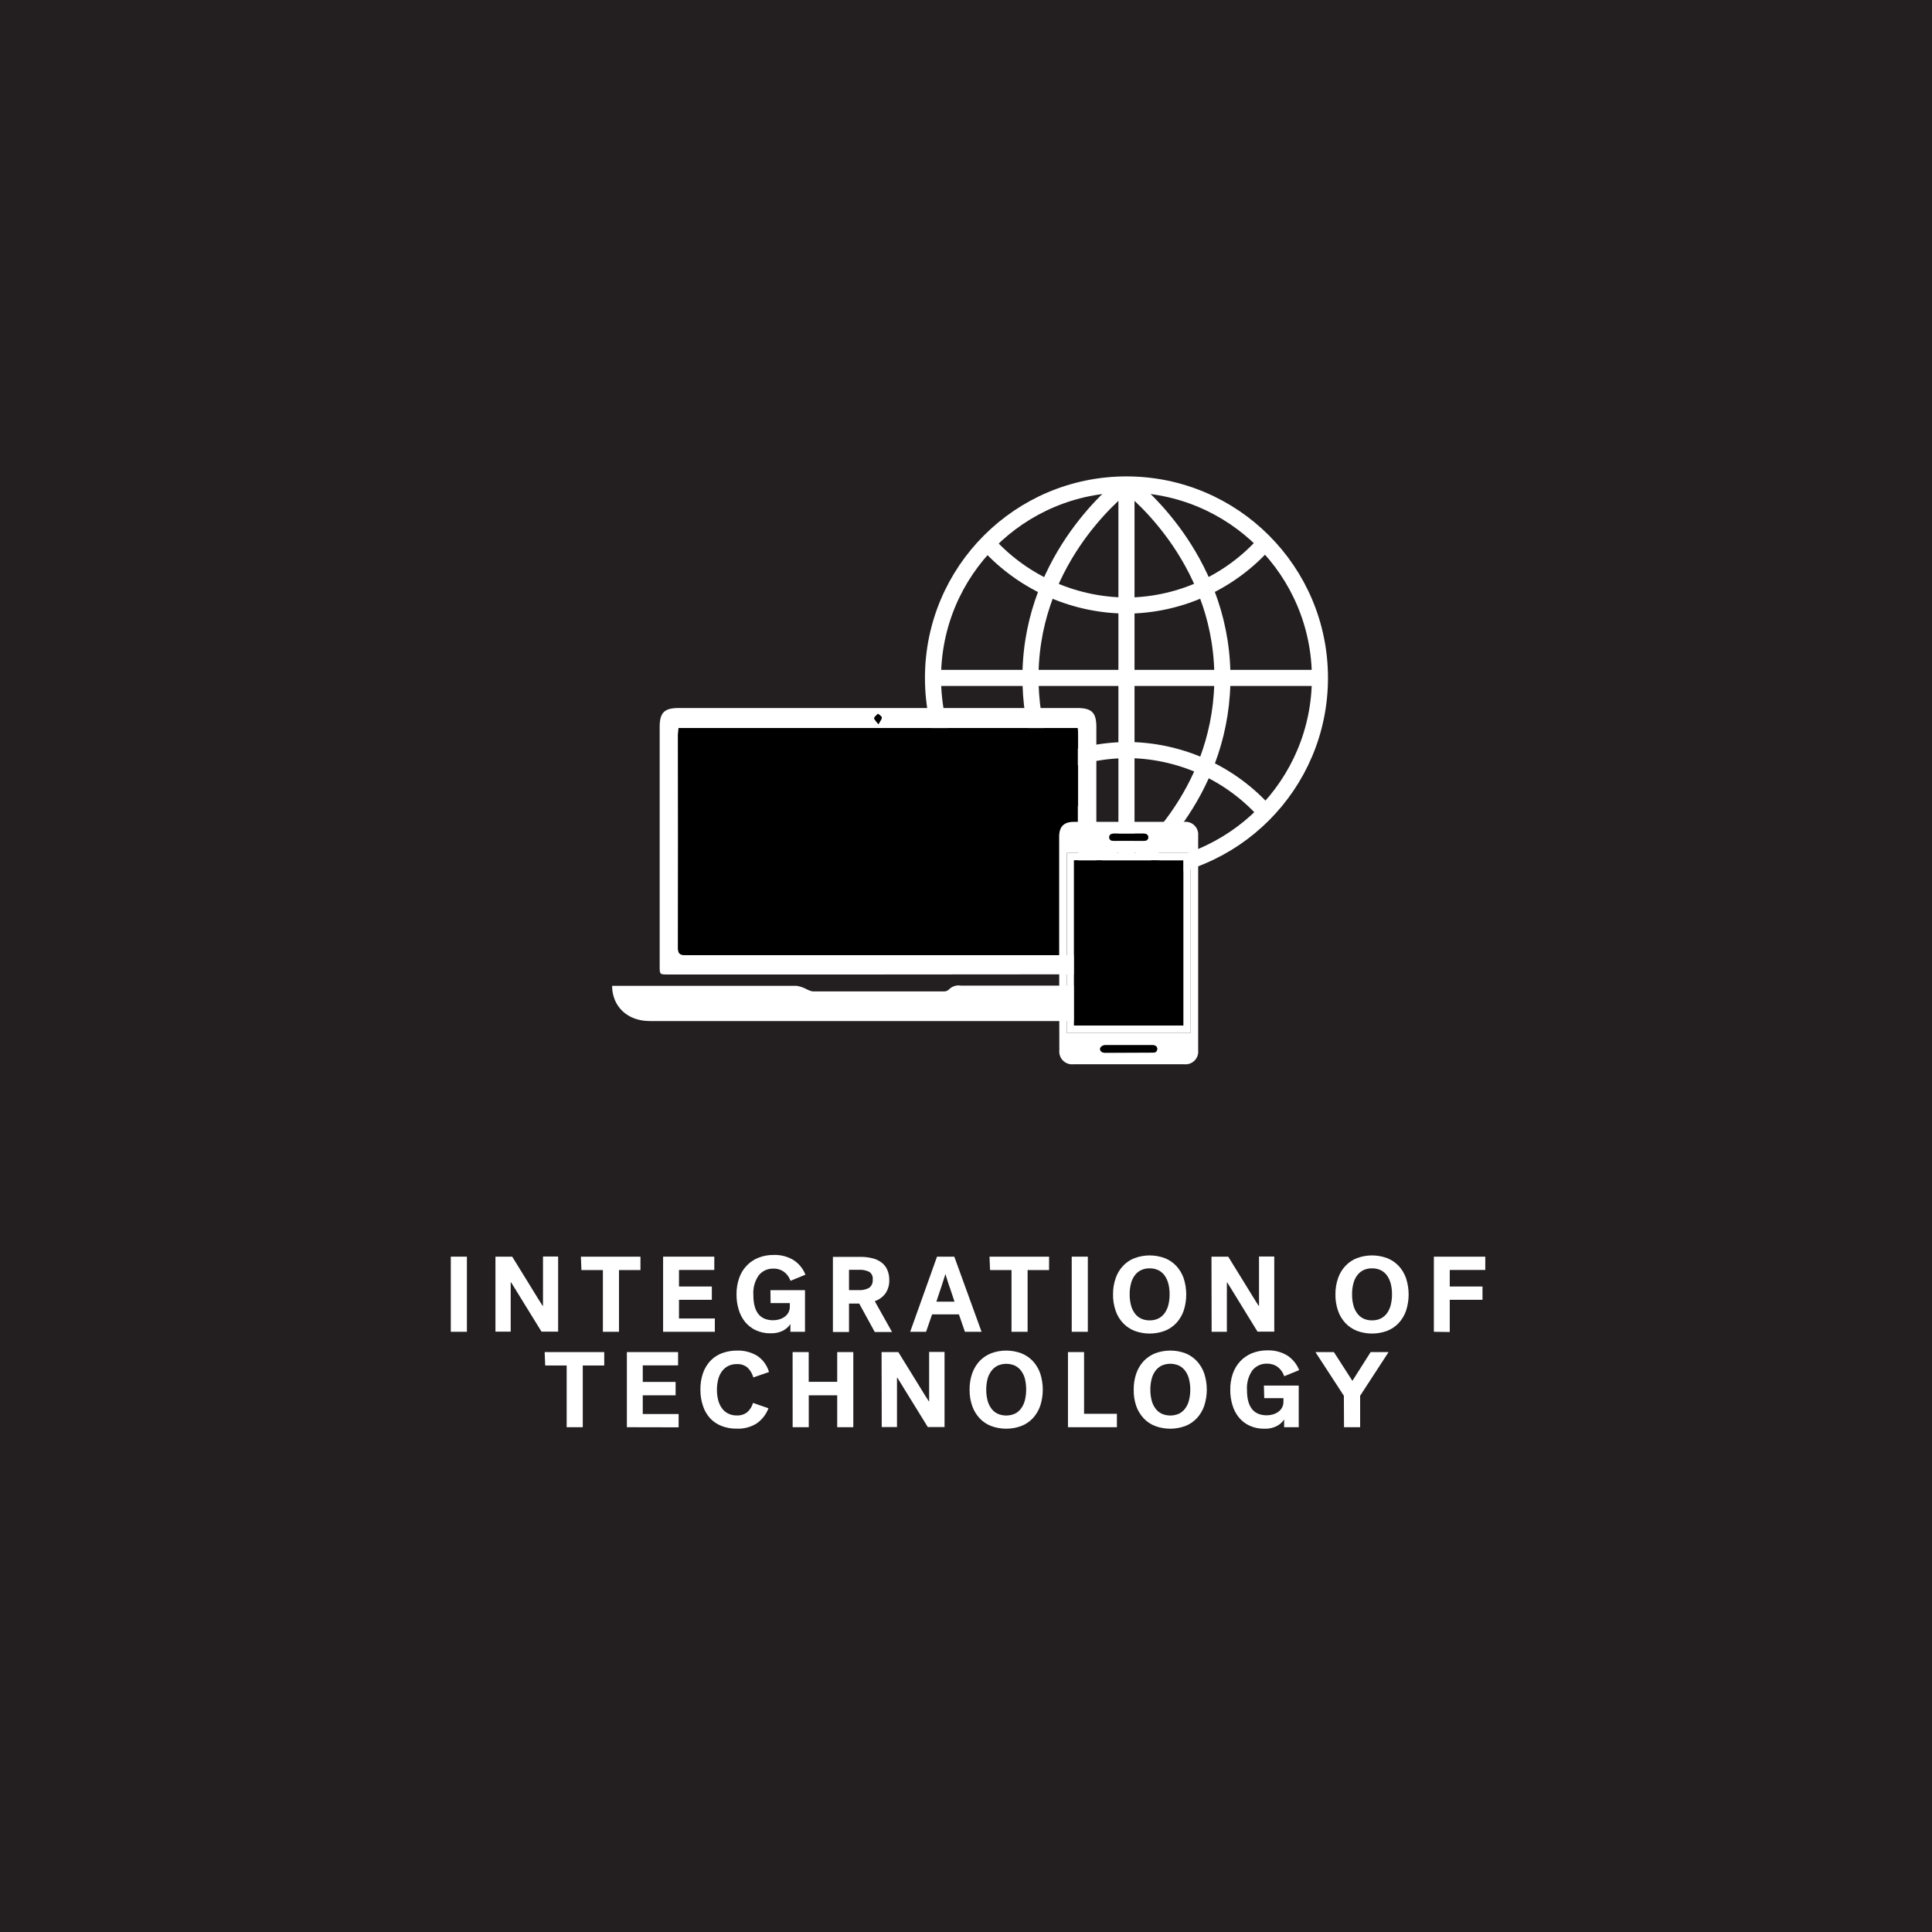
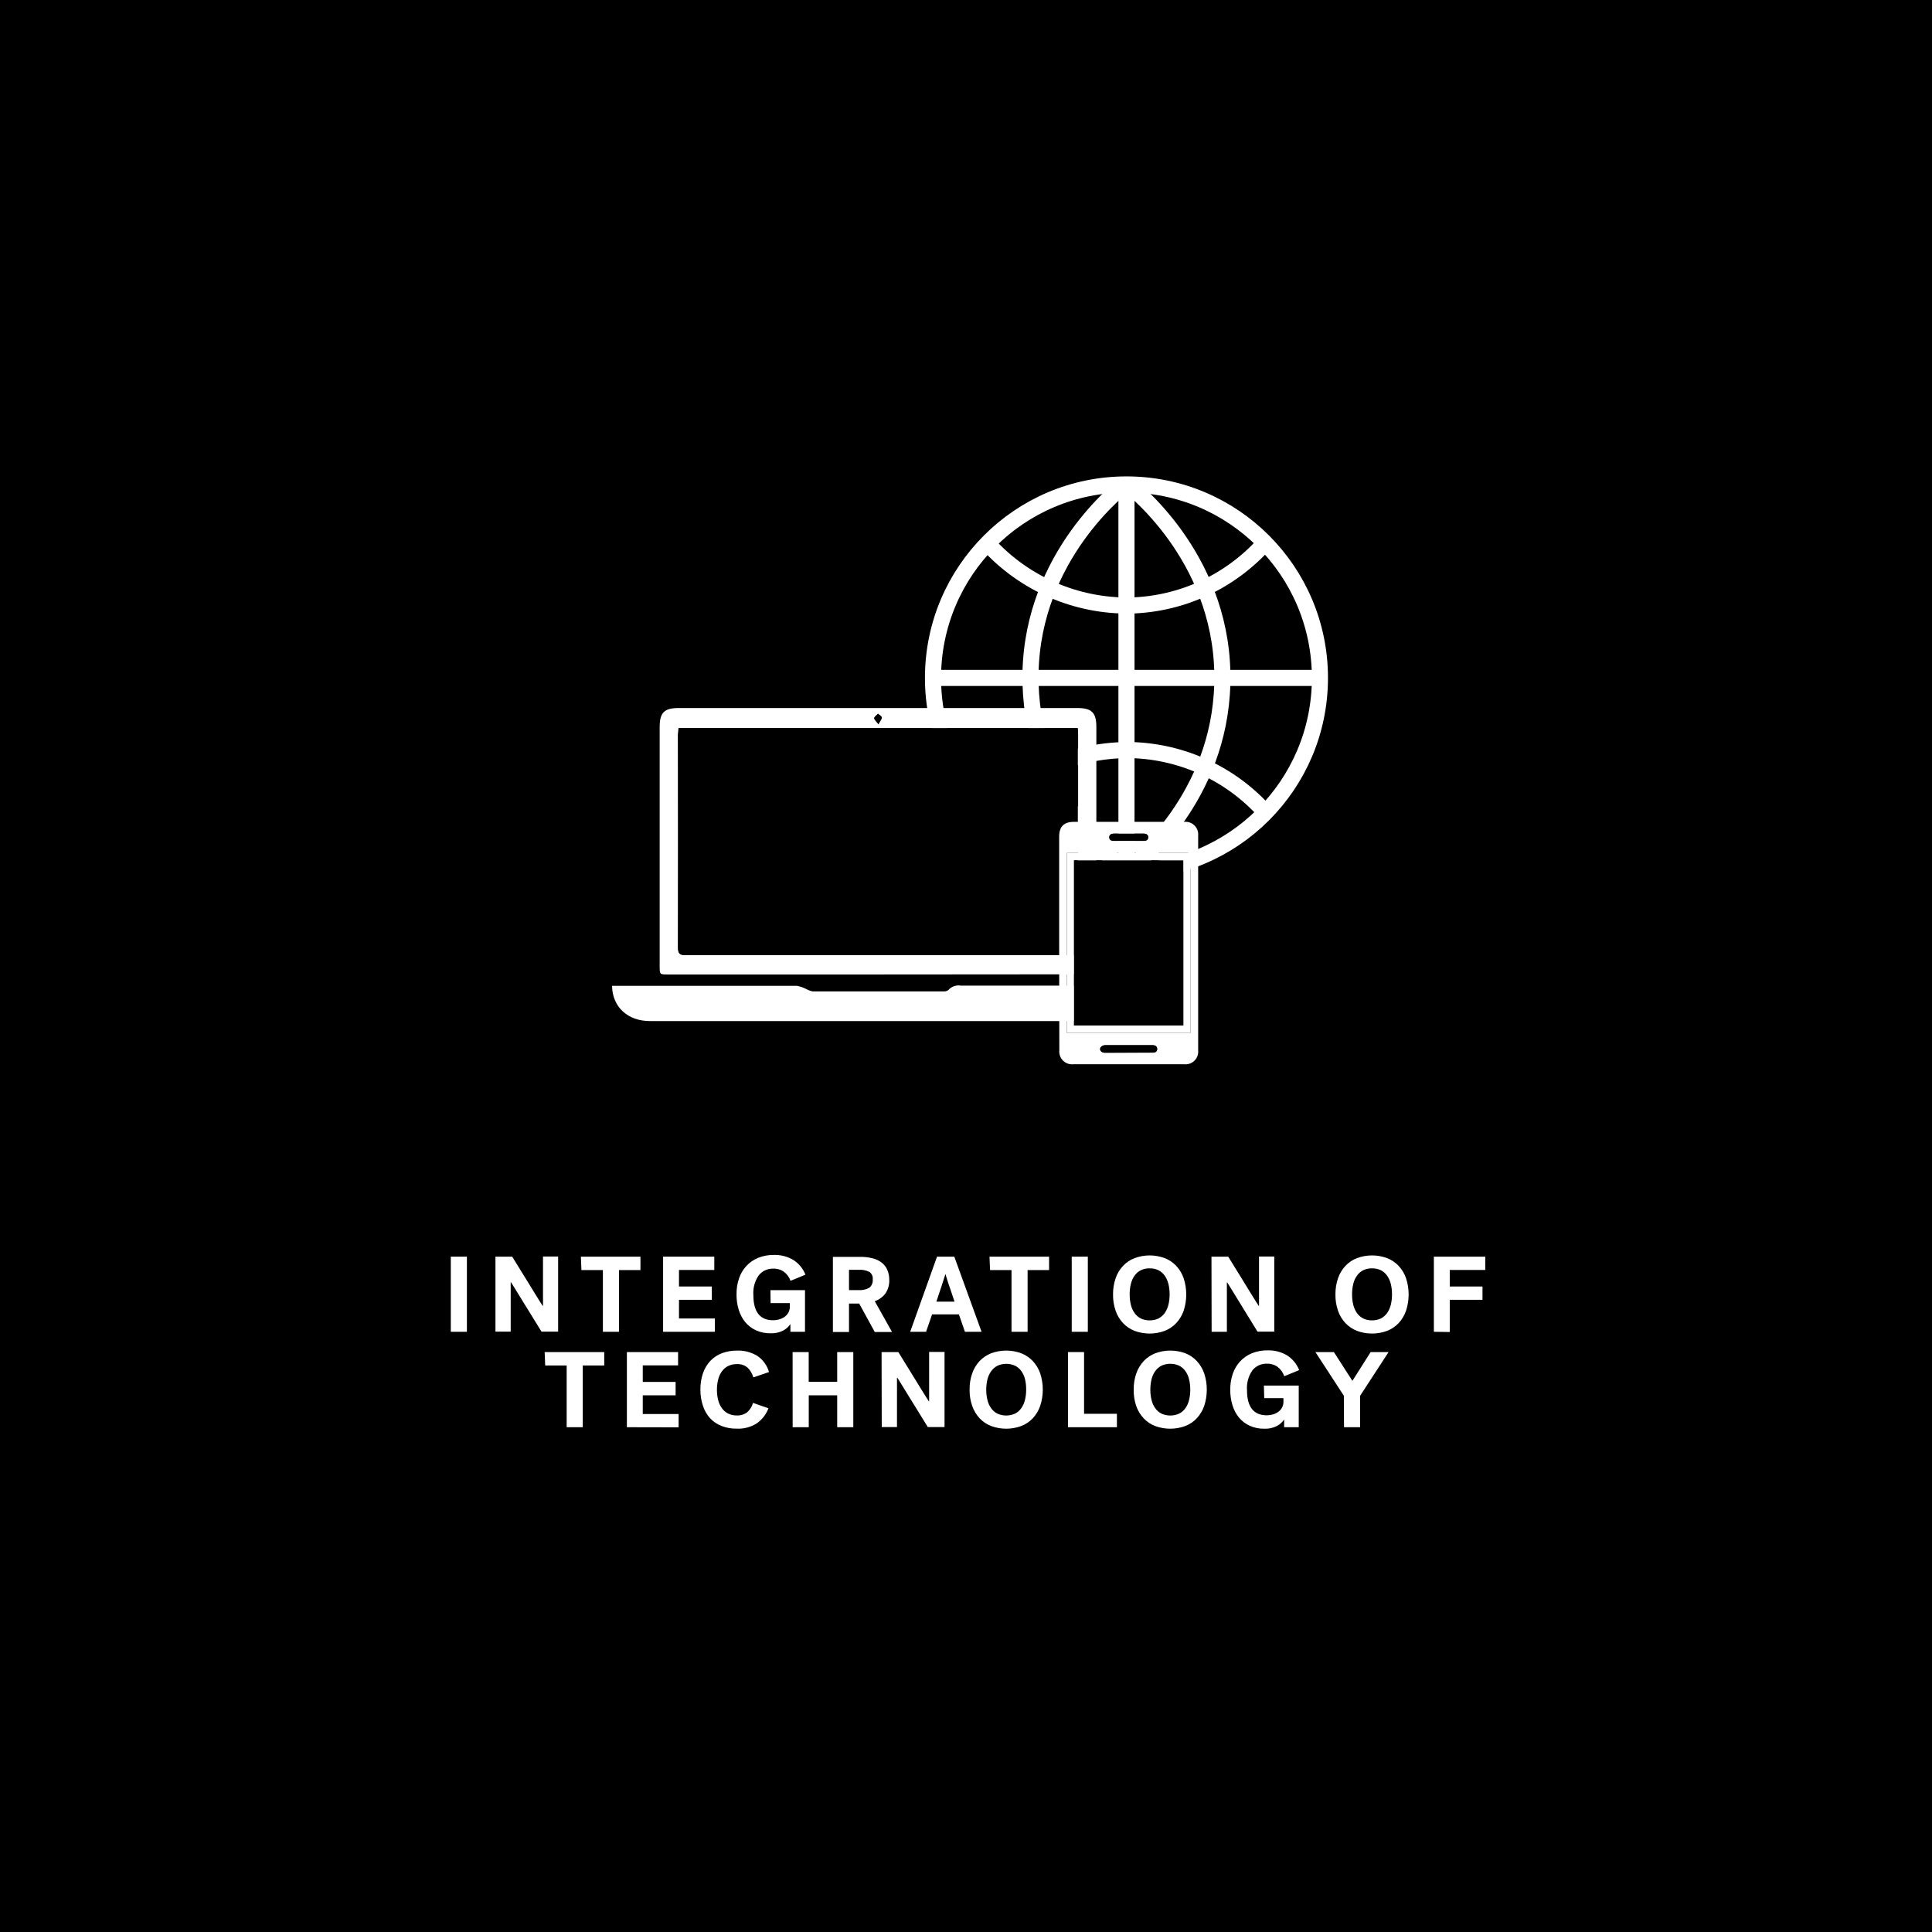
<svg xmlns="http://www.w3.org/2000/svg" viewBox="0 0 360 360">
  <defs>
-     <style>.cls-1{fill:#231f20;}.cls-2{fill:#fff;}.cls-3{fill:none;stroke:#fff;stroke-miterlimit:10;stroke-width:3px;}</style>
+     <style>.cls-1{fill:#fff;}.cls-2{fill:none;stroke:#fff;stroke-miterlimit:10;stroke-width:3px;}</style>
  </defs>
-   <g id="BACKGROUND">
-     <rect class="cls-1" width="360" height="360" />
+   <g id="Layer_6" data-name="Layer 6">
+     <rect width="360" height="360" />
  </g>
  <g id="LINE_ONE" data-name="LINE ONE">
-     <path class="cls-2" d="M84,234.16h3v14H84Z" />
-     <path class="cls-2" d="M92.32,234.16h3.12l2.32,3.76c.44.7.8,1.29,1.08,1.75l.84,1.37.8,1.29.64,1h.06v-9.2H104v14H100.9l-2.28-3.7-1.07-1.73c-.29-.46-.57-.92-.85-1.38L95.89,240c-.26-.42-.48-.78-.67-1.07h-.06v9.2H92.32Z" />
-     <path class="cls-2" d="M108.24,234.16h11.1v2.5h-4v11.5h-3v-11.5h-4Z" />
-     <path class="cls-2" d="M123.56,248.16v-14h9.54v2.48h-6.58v3.08h6.12v2.48h-6.12v3.48h6.68v2.48Z" />
-     <path class="cls-2" d="M143.56,240.4H150v7.76h-2.72v-1.44a3.69,3.69,0,0,1-1.36,1.22,4.83,4.83,0,0,1-2.34.5,6.29,6.29,0,0,1-2.75-.57,5.72,5.72,0,0,1-2-1.55,6.79,6.79,0,0,1-1.19-2.3,9.56,9.56,0,0,1-.4-2.82,9,9,0,0,1,.47-3,6.36,6.36,0,0,1,1.37-2.31,6.18,6.18,0,0,1,2.19-1.51,7.54,7.54,0,0,1,2.93-.54,6.74,6.74,0,0,1,3.62.93,5.7,5.7,0,0,1,2.26,2.75l-2.78,1.14A3.54,3.54,0,0,0,146.1,237a3.24,3.24,0,0,0-2-.61,3.35,3.35,0,0,0-2.72,1.25,5.72,5.72,0,0,0-1,3.69q0,4.68,3.7,4.68a4,4,0,0,0,1.08-.15,3.45,3.45,0,0,0,1-.46,2.51,2.51,0,0,0,.73-.79,2.24,2.24,0,0,0,.28-1.16v-.64h-3.58Z" />
-     <path class="cls-2" d="M165.7,238.42A4.26,4.26,0,0,1,165,241a4.21,4.21,0,0,1-2,1.46l3.22,5.74H163l-2.9-5.3H158.2v5.3h-3v-14h5.12a8.89,8.89,0,0,1,2.21.25,4.61,4.61,0,0,1,1.69.77,3.39,3.39,0,0,1,1.08,1.32A4.47,4.47,0,0,1,165.7,238.42Zm-3.08,0A1.51,1.51,0,0,0,162,237a3.91,3.91,0,0,0-2-.39h-1.8v3.78H160a3.48,3.48,0,0,0,2-.45A1.74,1.74,0,0,0,162.62,238.44Z" />
-     <path class="cls-2" d="M182.9,248.16h-3.1l-1.12-3.24h-5l-1.12,3.24H169.6l5-14h3.22Zm-6.76-10.72c0,.1-.07.26-.14.47s-.14.44-.22.7-.17.54-.27.84l-.29.87c-.23.69-.47,1.43-.74,2.22h3.38c-.27-.79-.51-1.53-.74-2.22-.15-.4-.26-.73-.35-1s-.17-.51-.24-.75-.14-.47-.21-.67-.11-.37-.14-.47Z" />
-     <path class="cls-2" d="M184.38,234.16h11.1v2.5h-4v11.5h-3v-11.5h-4Z" />
-     <path class="cls-2" d="M199.7,234.16h3v14h-3Z" />
-     <path class="cls-2" d="M207.4,241.16a8.83,8.83,0,0,1,.49-3,6.27,6.27,0,0,1,1.38-2.29,5.82,5.82,0,0,1,2.15-1.44,8.09,8.09,0,0,1,5.6,0,5.9,5.9,0,0,1,2.15,1.44,6.55,6.55,0,0,1,1.38,2.29,9.74,9.74,0,0,1,0,6.1,6.64,6.64,0,0,1-1.38,2.29,6,6,0,0,1-2.15,1.44,8.09,8.09,0,0,1-5.6,0,5.94,5.94,0,0,1-2.15-1.44,6.35,6.35,0,0,1-1.38-2.29A8.83,8.83,0,0,1,207.4,241.16Zm3.1,0a7.56,7.56,0,0,0,.23,2,4.33,4.33,0,0,0,.69,1.52,3.16,3.16,0,0,0,1.16,1,3.64,3.64,0,0,0,1.64.35,3.7,3.7,0,0,0,1.64-.35,3.32,3.32,0,0,0,1.16-1,4.73,4.73,0,0,0,.69-1.52,8,8,0,0,0,.23-2,7.9,7.9,0,0,0-.23-1.95,4.63,4.63,0,0,0-.69-1.52,3.22,3.22,0,0,0-1.16-1,3.57,3.57,0,0,0-1.64-.35,3.51,3.51,0,0,0-1.64.35,3.06,3.06,0,0,0-1.16,1,4.25,4.25,0,0,0-.69,1.52A7.45,7.45,0,0,0,210.5,241.16Z" />
-     <path class="cls-2" d="M225.74,234.16h3.12l2.32,3.76c.44.7.8,1.29,1.08,1.75l.84,1.37.8,1.29.64,1h.06v-9.2h2.84v14h-3.12l-2.28-3.7L231,242.73c-.29-.46-.57-.92-.85-1.38l-.81-1.32-.67-1.07h-.06v9.2h-2.84Z" />
-     <path class="cls-2" d="M248.84,241.16a8.83,8.83,0,0,1,.49-3,6.27,6.27,0,0,1,1.38-2.29,5.82,5.82,0,0,1,2.15-1.44,8.09,8.09,0,0,1,5.6,0,5.9,5.9,0,0,1,2.15,1.44,6.55,6.55,0,0,1,1.38,2.29,9.74,9.74,0,0,1,0,6.1,6.64,6.64,0,0,1-1.38,2.29,6,6,0,0,1-2.15,1.44,8.09,8.09,0,0,1-5.6,0,5.94,5.94,0,0,1-2.15-1.44,6.35,6.35,0,0,1-1.38-2.29A8.83,8.83,0,0,1,248.84,241.16Zm3.1,0a7.56,7.56,0,0,0,.23,2,4.33,4.33,0,0,0,.69,1.52,3.16,3.16,0,0,0,1.16,1,3.64,3.64,0,0,0,1.64.35,3.7,3.7,0,0,0,1.64-.35,3.32,3.32,0,0,0,1.16-1,4.73,4.73,0,0,0,.69-1.52,8,8,0,0,0,.23-2,7.9,7.9,0,0,0-.23-1.95,4.63,4.63,0,0,0-.69-1.52,3.22,3.22,0,0,0-1.16-1,3.57,3.57,0,0,0-1.64-.35,3.51,3.51,0,0,0-1.64.35,3.06,3.06,0,0,0-1.16,1,4.25,4.25,0,0,0-.69,1.52A7.45,7.45,0,0,0,251.94,241.16Z" />
-     <path class="cls-2" d="M267.18,248.16v-14h9.58v2.48h-6.62v3.08h6.1v2.48h-6.1v6Z" />
+     <path class="cls-1" d="M84,234.16h3v14H84Z" />
+     <path class="cls-1" d="M92.32,234.16h3.12l2.32,3.76c.44.7.8,1.29,1.08,1.75l.84,1.37.8,1.29.64,1h.06v-9.2H104v14H100.9l-2.28-3.7-1.07-1.73c-.29-.46-.57-.92-.85-1.38L95.89,240c-.26-.42-.48-.78-.67-1.07h-.06v9.2H92.32Z" />
+     <path class="cls-1" d="M108.24,234.16h11.1v2.5h-4v11.5h-3v-11.5h-4Z" />
+     <path class="cls-1" d="M123.56,248.16v-14h9.54v2.48h-6.58v3.08h6.12v2.48h-6.12v3.48h6.68v2.48Z" />
+     <path class="cls-1" d="M143.56,240.4H150v7.76h-2.72v-1.44a3.69,3.69,0,0,1-1.36,1.22,4.83,4.83,0,0,1-2.34.5,6.29,6.29,0,0,1-2.75-.57,5.72,5.72,0,0,1-2-1.55,6.79,6.79,0,0,1-1.19-2.3,9.56,9.56,0,0,1-.4-2.82,9,9,0,0,1,.47-3,6.36,6.36,0,0,1,1.37-2.31,6.18,6.18,0,0,1,2.19-1.51,7.54,7.54,0,0,1,2.93-.54,6.74,6.74,0,0,1,3.62.93,5.7,5.7,0,0,1,2.26,2.75l-2.78,1.14A3.54,3.54,0,0,0,146.1,237a3.24,3.24,0,0,0-2-.61,3.35,3.35,0,0,0-2.72,1.25,5.72,5.72,0,0,0-1,3.69q0,4.68,3.7,4.68a4,4,0,0,0,1.08-.15,3.45,3.45,0,0,0,1-.46,2.51,2.51,0,0,0,.73-.79,2.24,2.24,0,0,0,.28-1.16v-.64h-3.58Z" />
+     <path class="cls-1" d="M165.7,238.42A4.26,4.26,0,0,1,165,241a4.21,4.21,0,0,1-2,1.46l3.22,5.74H163l-2.9-5.3H158.2v5.3h-3v-14h5.12a8.89,8.89,0,0,1,2.21.25,4.61,4.61,0,0,1,1.69.77,3.39,3.39,0,0,1,1.08,1.32A4.47,4.47,0,0,1,165.7,238.42Zm-3.08,0A1.51,1.51,0,0,0,162,237a3.91,3.91,0,0,0-2-.39h-1.8v3.78H160a3.48,3.48,0,0,0,2-.45A1.74,1.74,0,0,0,162.62,238.44Z" />
+     <path class="cls-1" d="M182.9,248.16h-3.1l-1.12-3.24h-5l-1.12,3.24H169.6l5-14h3.22Zm-6.76-10.72c0,.1-.07.26-.14.47s-.14.44-.22.7-.17.54-.27.84l-.29.87c-.23.69-.47,1.43-.74,2.22h3.38c-.27-.79-.51-1.53-.74-2.22-.15-.4-.26-.73-.35-1s-.17-.51-.24-.75-.14-.47-.21-.67-.11-.37-.14-.47Z" />
+     <path class="cls-1" d="M184.38,234.16h11.1v2.5h-4v11.5h-3v-11.5h-4Z" />
+     <path class="cls-1" d="M199.7,234.16h3v14h-3Z" />
+     <path class="cls-1" d="M207.4,241.16a8.83,8.83,0,0,1,.49-3,6.27,6.27,0,0,1,1.38-2.29,5.82,5.82,0,0,1,2.15-1.44,8.09,8.09,0,0,1,5.6,0,5.9,5.9,0,0,1,2.15,1.44,6.55,6.55,0,0,1,1.38,2.29,9.74,9.74,0,0,1,0,6.1,6.64,6.64,0,0,1-1.38,2.29,6,6,0,0,1-2.15,1.44,8.09,8.09,0,0,1-5.6,0,5.94,5.94,0,0,1-2.15-1.44,6.35,6.35,0,0,1-1.38-2.29A8.83,8.83,0,0,1,207.4,241.16Zm3.1,0a7.56,7.56,0,0,0,.23,2,4.33,4.33,0,0,0,.69,1.52,3.16,3.16,0,0,0,1.16,1,3.64,3.64,0,0,0,1.64.35,3.7,3.7,0,0,0,1.64-.35,3.32,3.32,0,0,0,1.16-1,4.73,4.73,0,0,0,.69-1.52,8,8,0,0,0,.23-2,7.9,7.9,0,0,0-.23-1.95,4.63,4.63,0,0,0-.69-1.52,3.22,3.22,0,0,0-1.16-1,3.57,3.57,0,0,0-1.64-.35,3.51,3.51,0,0,0-1.64.35,3.06,3.06,0,0,0-1.16,1,4.25,4.25,0,0,0-.69,1.52A7.45,7.45,0,0,0,210.5,241.16Z" />
+     <path class="cls-1" d="M225.74,234.16h3.12l2.32,3.76c.44.7.8,1.29,1.08,1.75l.84,1.37.8,1.29.64,1h.06v-9.2h2.84v14h-3.12l-2.28-3.7L231,242.73c-.29-.46-.57-.92-.85-1.38l-.81-1.32-.67-1.07h-.06v9.2h-2.84Z" />
+     <path class="cls-1" d="M248.84,241.16a8.83,8.83,0,0,1,.49-3,6.27,6.27,0,0,1,1.38-2.29,5.82,5.82,0,0,1,2.15-1.44,8.09,8.09,0,0,1,5.6,0,5.9,5.9,0,0,1,2.15,1.44,6.55,6.55,0,0,1,1.38,2.29,9.74,9.74,0,0,1,0,6.1,6.64,6.64,0,0,1-1.38,2.29,6,6,0,0,1-2.15,1.44,8.09,8.09,0,0,1-5.6,0,5.94,5.94,0,0,1-2.15-1.44,6.35,6.35,0,0,1-1.38-2.29A8.83,8.83,0,0,1,248.84,241.16Zm3.1,0a7.56,7.56,0,0,0,.23,2,4.33,4.33,0,0,0,.69,1.52,3.16,3.16,0,0,0,1.16,1,3.64,3.64,0,0,0,1.64.35,3.7,3.7,0,0,0,1.64-.35,3.32,3.32,0,0,0,1.16-1,4.73,4.73,0,0,0,.69-1.52,8,8,0,0,0,.23-2,7.9,7.9,0,0,0-.23-1.95,4.63,4.63,0,0,0-.69-1.52,3.22,3.22,0,0,0-1.16-1,3.57,3.57,0,0,0-1.64-.35,3.51,3.51,0,0,0-1.64.35,3.06,3.06,0,0,0-1.16,1,4.25,4.25,0,0,0-.69,1.52A7.45,7.45,0,0,0,251.94,241.16Z" />
+     <path class="cls-1" d="M267.18,248.16v-14h9.58v2.48h-6.62v3.08h6.1v2.48h-6.1v6Z" />
  </g>
  <g id="LINE_TWO" data-name="LINE TWO">
-     <path class="cls-2" d="M101.49,251.94h11.1v2.5h-4v11.5h-3v-11.5h-4Z" />
-     <path class="cls-2" d="M116.81,265.94v-14h9.54v2.48h-6.58v3.08h6.12V260h-6.12v3.48h6.68v2.48Z" />
-     <path class="cls-2" d="M130.51,258.94a9.16,9.16,0,0,1,.48-3.07,6.47,6.47,0,0,1,1.37-2.29,5.88,5.88,0,0,1,2.16-1.43,8,8,0,0,1,2.85-.49,6.83,6.83,0,0,1,3.76,1,5.39,5.39,0,0,1,2.16,3l-2.92,1a4,4,0,0,0-1.08-1.83,2.86,2.86,0,0,0-2-.65,3.51,3.51,0,0,0-1.62.36,3.26,3.26,0,0,0-1.16,1,4.37,4.37,0,0,0-.69,1.51,7.77,7.77,0,0,0-.23,1.92,7.57,7.57,0,0,0,.23,1.91,4.37,4.37,0,0,0,.69,1.51,3.19,3.19,0,0,0,1.16,1,3.54,3.54,0,0,0,1.64.36,2.94,2.94,0,0,0,1.89-.58,3.48,3.48,0,0,0,1.11-1.76l2.88,1a6,6,0,0,1-2.16,2.8,6.42,6.42,0,0,1-3.76,1,7.5,7.5,0,0,1-2.79-.49,5.82,5.82,0,0,1-2.14-1.42A6.3,6.3,0,0,1,131,262,9.18,9.18,0,0,1,130.51,258.94Z" />
-     <path class="cls-2" d="M147.69,251.94h3v5.54H156v-5.54h3v14h-3V260h-5.3v5.94h-3Z" />
-     <path class="cls-2" d="M164.27,251.94h3.12l2.32,3.76,1.08,1.75.84,1.37.8,1.29.64,1h.06v-9.2H176v14h-3.12c-.8-1.29-1.56-2.52-2.28-3.7l-1.07-1.73c-.29-.46-.57-.92-.85-1.38l-.81-1.32-.67-1.07h-.06v9.2h-2.84Z" />
-     <path class="cls-2" d="M180.67,258.94a8.83,8.83,0,0,1,.49-3.05,6.64,6.64,0,0,1,1.38-2.29,6.07,6.07,0,0,1,2.15-1.44,8.09,8.09,0,0,1,5.6,0,6.07,6.07,0,0,1,2.15,1.44,6.64,6.64,0,0,1,1.38,2.29,9.74,9.74,0,0,1,0,6.1,6.55,6.55,0,0,1-1.38,2.29,5.82,5.82,0,0,1-2.15,1.44,8.09,8.09,0,0,1-5.6,0,5.82,5.82,0,0,1-2.15-1.44,6.55,6.55,0,0,1-1.38-2.29A8.79,8.79,0,0,1,180.67,258.94Zm3.1,0a7.9,7.9,0,0,0,.23,1.95,4.25,4.25,0,0,0,.69,1.52,3.14,3.14,0,0,0,1.16,1,4,4,0,0,0,3.28,0,3.14,3.14,0,0,0,1.16-1,4.25,4.25,0,0,0,.69-1.52,7.9,7.9,0,0,0,.23-1.95A8,8,0,0,0,191,257a4.33,4.33,0,0,0-.69-1.52,3.24,3.24,0,0,0-1.16-1,4,4,0,0,0-3.28,0,3.24,3.24,0,0,0-1.16,1A4.33,4.33,0,0,0,184,257,8,8,0,0,0,183.77,258.94Z" />
-     <path class="cls-2" d="M199,251.94h3v11.5h6.12v2.5H199Z" />
-     <path class="cls-2" d="M211.25,258.94a8.83,8.83,0,0,1,.49-3.05,6.64,6.64,0,0,1,1.38-2.29,6.07,6.07,0,0,1,2.15-1.44,8.09,8.09,0,0,1,5.6,0A6.07,6.07,0,0,1,223,253.6a6.64,6.64,0,0,1,1.38,2.29,9.74,9.74,0,0,1,0,6.1,6.55,6.55,0,0,1-1.38,2.29,5.82,5.82,0,0,1-2.15,1.44,8.09,8.09,0,0,1-5.6,0,5.82,5.82,0,0,1-2.15-1.44,6.55,6.55,0,0,1-1.38-2.29A8.79,8.79,0,0,1,211.25,258.94Zm3.1,0a7.9,7.9,0,0,0,.23,1.95,4.25,4.25,0,0,0,.69,1.52,3.14,3.14,0,0,0,1.16,1,4,4,0,0,0,3.28,0,3.14,3.14,0,0,0,1.16-1,4.25,4.25,0,0,0,.69-1.52,7.9,7.9,0,0,0,.23-1.95,8,8,0,0,0-.23-1.95,4.33,4.33,0,0,0-.69-1.52,3.24,3.24,0,0,0-1.16-1,4,4,0,0,0-3.28,0,3.24,3.24,0,0,0-1.16,1,4.33,4.33,0,0,0-.69,1.52A8,8,0,0,0,214.35,258.94Z" />
-     <path class="cls-2" d="M235.51,258.18H242v7.76h-2.72V264.5a3.69,3.69,0,0,1-1.36,1.22,4.72,4.72,0,0,1-2.34.5,6.29,6.29,0,0,1-2.75-.57,5.61,5.61,0,0,1-2-1.55,6.7,6.7,0,0,1-1.19-2.3,9.56,9.56,0,0,1-.4-2.82,9,9,0,0,1,.47-3,6.53,6.53,0,0,1,1.37-2.31,6.31,6.31,0,0,1,2.19-1.51,7.54,7.54,0,0,1,2.93-.54,6.74,6.74,0,0,1,3.62.93,5.74,5.74,0,0,1,2.26,2.75l-2.78,1.14a3.64,3.64,0,0,0-1.22-1.73,3.3,3.3,0,0,0-2-.61,3.35,3.35,0,0,0-2.72,1.25,5.75,5.75,0,0,0-1,3.69q0,4.68,3.7,4.68a4,4,0,0,0,1.08-.15,3.2,3.2,0,0,0,1-.46,2.41,2.41,0,0,0,.73-.79,2.22,2.22,0,0,0,.28-1.16v-.64h-3.58Z" />
-     <path class="cls-2" d="M250.41,260.08l-5.3-8.14h3.44L252,257.3l3.4-5.36h3.34l-5.3,8.14v5.86h-3Z" />
+     <path class="cls-1" d="M101.49,251.94h11.1v2.5h-4v11.5h-3v-11.5h-4Z" />
+     <path class="cls-1" d="M116.81,265.94v-14h9.54v2.48h-6.58v3.08h6.12V260h-6.12v3.48h6.68v2.48Z" />
+     <path class="cls-1" d="M130.51,258.94a9.16,9.16,0,0,1,.48-3.07,6.47,6.47,0,0,1,1.37-2.29,5.88,5.88,0,0,1,2.16-1.43,8,8,0,0,1,2.85-.49,6.83,6.83,0,0,1,3.76,1,5.39,5.39,0,0,1,2.16,3l-2.92,1a4,4,0,0,0-1.08-1.83,2.86,2.86,0,0,0-2-.65,3.51,3.51,0,0,0-1.62.36,3.26,3.26,0,0,0-1.16,1,4.37,4.37,0,0,0-.69,1.51,7.77,7.77,0,0,0-.23,1.92,7.57,7.57,0,0,0,.23,1.91,4.37,4.37,0,0,0,.69,1.51,3.19,3.19,0,0,0,1.16,1,3.54,3.54,0,0,0,1.64.36,2.94,2.94,0,0,0,1.89-.58,3.48,3.48,0,0,0,1.11-1.76l2.88,1a6,6,0,0,1-2.16,2.8,6.42,6.42,0,0,1-3.76,1,7.5,7.5,0,0,1-2.79-.49,5.82,5.82,0,0,1-2.14-1.42A6.3,6.3,0,0,1,131,262,9.18,9.18,0,0,1,130.51,258.94Z" />
+     <path class="cls-1" d="M147.69,251.94h3v5.54H156v-5.54h3v14h-3V260h-5.3v5.94h-3Z" />
+     <path class="cls-1" d="M164.27,251.94h3.12l2.32,3.76,1.08,1.75.84,1.37.8,1.29.64,1h.06v-9.2H176v14h-3.12c-.8-1.29-1.56-2.52-2.28-3.7l-1.07-1.73c-.29-.46-.57-.92-.85-1.38l-.81-1.32-.67-1.07h-.06v9.2h-2.84Z" />
+     <path class="cls-1" d="M180.67,258.94a8.83,8.83,0,0,1,.49-3.05,6.64,6.64,0,0,1,1.38-2.29,6.07,6.07,0,0,1,2.15-1.44,8.09,8.09,0,0,1,5.6,0,6.07,6.07,0,0,1,2.15,1.44,6.64,6.64,0,0,1,1.38,2.29,9.74,9.74,0,0,1,0,6.1,6.55,6.55,0,0,1-1.38,2.29,5.82,5.82,0,0,1-2.15,1.44,8.09,8.09,0,0,1-5.6,0,5.82,5.82,0,0,1-2.15-1.44,6.55,6.55,0,0,1-1.38-2.29A8.79,8.79,0,0,1,180.67,258.94Zm3.1,0a7.9,7.9,0,0,0,.23,1.95,4.25,4.25,0,0,0,.69,1.52,3.14,3.14,0,0,0,1.16,1,4,4,0,0,0,3.28,0,3.14,3.14,0,0,0,1.16-1,4.25,4.25,0,0,0,.69-1.52,7.9,7.9,0,0,0,.23-1.95A8,8,0,0,0,191,257a4.33,4.33,0,0,0-.69-1.52,3.24,3.24,0,0,0-1.16-1,4,4,0,0,0-3.28,0,3.24,3.24,0,0,0-1.16,1A4.33,4.33,0,0,0,184,257,8,8,0,0,0,183.77,258.94Z" />
+     <path class="cls-1" d="M199,251.94h3v11.5h6.12v2.5H199Z" />
+     <path class="cls-1" d="M211.25,258.94a8.83,8.83,0,0,1,.49-3.05,6.64,6.64,0,0,1,1.38-2.29,6.07,6.07,0,0,1,2.15-1.44,8.09,8.09,0,0,1,5.6,0A6.07,6.07,0,0,1,223,253.6a6.64,6.64,0,0,1,1.38,2.29,9.74,9.74,0,0,1,0,6.1,6.55,6.55,0,0,1-1.38,2.29,5.82,5.82,0,0,1-2.15,1.44,8.09,8.09,0,0,1-5.6,0,5.82,5.82,0,0,1-2.15-1.44,6.55,6.55,0,0,1-1.38-2.29A8.79,8.79,0,0,1,211.25,258.94Zm3.1,0a7.9,7.9,0,0,0,.23,1.95,4.25,4.25,0,0,0,.69,1.52,3.14,3.14,0,0,0,1.16,1,4,4,0,0,0,3.28,0,3.14,3.14,0,0,0,1.16-1,4.25,4.25,0,0,0,.69-1.52,7.9,7.9,0,0,0,.23-1.95,8,8,0,0,0-.23-1.95,4.33,4.33,0,0,0-.69-1.52,3.24,3.24,0,0,0-1.16-1,4,4,0,0,0-3.28,0,3.24,3.24,0,0,0-1.16,1,4.33,4.33,0,0,0-.69,1.52A8,8,0,0,0,214.35,258.94Z" />
+     <path class="cls-1" d="M235.51,258.18H242v7.76h-2.72V264.5a3.69,3.69,0,0,1-1.36,1.22,4.72,4.72,0,0,1-2.34.5,6.29,6.29,0,0,1-2.75-.57,5.61,5.61,0,0,1-2-1.55,6.7,6.7,0,0,1-1.19-2.3,9.56,9.56,0,0,1-.4-2.82,9,9,0,0,1,.47-3,6.53,6.53,0,0,1,1.37-2.31,6.31,6.31,0,0,1,2.19-1.51,7.54,7.54,0,0,1,2.93-.54,6.74,6.74,0,0,1,3.62.93,5.74,5.74,0,0,1,2.26,2.75l-2.78,1.14a3.64,3.64,0,0,0-1.22-1.73,3.3,3.3,0,0,0-2-.61,3.35,3.35,0,0,0-2.72,1.25,5.75,5.75,0,0,0-1,3.69q0,4.68,3.7,4.68a4,4,0,0,0,1.08-.15,3.2,3.2,0,0,0,1-.46,2.41,2.41,0,0,0,.73-.79,2.22,2.22,0,0,0,.28-1.16v-.64h-3.58Z" />
+     <path class="cls-1" d="M250.41,260.08l-5.3-8.14h3.44L252,257.3l3.4-5.36h3.34l-5.3,8.14v5.86h-3Z" />
  </g>
  <g id="ICON">
-     <circle class="cls-3" cx="209.9" cy="126.32" r="36.05" />
-     <line class="cls-3" x1="173.84" y1="126.32" x2="245.95" y2="126.32" />
-     <line class="cls-3" x1="209.9" y1="90.27" x2="209.9" y2="162.38" />
-     <path class="cls-3" d="M209.64,90.27c-1.86,1.46-18.2,14.78-17.61,37.15.56,21.13,15.77,33.34,17.87,35" />
-     <path class="cls-3" d="M210.16,90.27c1.85,1.46,18.19,14.78,17.6,37.15-.55,21.13-15.77,33.34-17.86,35" />
-     <path class="cls-3" d="M184.24,151.22a35.2,35.2,0,0,1,26.57-11.45,34.74,34.74,0,0,1,25,11.62" />
-     <path class="cls-3" d="M184.11,101.37a35.21,35.21,0,0,0,26.57,11.46,34.77,34.77,0,0,0,25-11.63" />
-     <path class="cls-2" d="M163.61,181.58H124.47c-1.55,0-1.55,0-1.55-1.54q0-22.29,0-44.58c0-2.68.87-3.53,3.53-3.53h74.3c2.67,0,3.54.85,3.54,3.52V180c0,1.55,0,1.55-1.55,1.55Zm-37.18-45.91c0,.49-.06.86-.06,1.24q0,19.85,0,39.71c0,1.12.36,1.35,1.41,1.35q35.85,0,71.71,0c1,0,1.41-.23,1.4-1.35,0-13.24,0-26.48,0-39.72,0-.39,0-.79-.07-1.23Zm37.25-.73c.32-.6.65-.93.62-1.23s-.45-.47-.69-.71c-.25.27-.68.52-.7.81S163.28,134.39,163.68,134.94Z" />
-     <path class="cls-2" d="M114.05,183.7h1.88q16.27,0,32.56,0a6.16,6.16,0,0,1,1.82.63,3.86,3.86,0,0,0,1.1.4q12.19,0,24.4,0a1.3,1.3,0,0,0,.92-.27,2.52,2.52,0,0,1,2.34-.8h34c.35,2.78-2.05,5.81-5,6.41a10.55,10.55,0,0,1-2,.19H121.17C117,190.3,114.09,187.63,114.05,183.7Z" />
+     <circle class="cls-2" cx="209.9" cy="126.32" r="36.05" />
+     <line class="cls-2" x1="173.84" y1="126.32" x2="245.95" y2="126.32" />
+     <line class="cls-2" x1="209.9" y1="90.27" x2="209.9" y2="162.38" />
+     <path class="cls-2" d="M209.64,90.27c-1.86,1.46-18.2,14.78-17.61,37.15.56,21.13,15.77,33.34,17.87,35" />
+     <path class="cls-2" d="M210.16,90.27c1.85,1.46,18.19,14.78,17.6,37.15-.55,21.13-15.77,33.34-17.86,35" />
+     <path class="cls-2" d="M184.24,151.22a35.2,35.2,0,0,1,26.57-11.45,34.74,34.74,0,0,1,25,11.62" />
+     <path class="cls-2" d="M184.11,101.37a35.21,35.21,0,0,0,26.57,11.46,34.77,34.77,0,0,0,25-11.63" />
+     <path class="cls-1" d="M163.61,181.58H124.47c-1.55,0-1.55,0-1.55-1.54q0-22.29,0-44.58c0-2.68.87-3.53,3.53-3.53h74.3c2.67,0,3.54.85,3.54,3.52V180c0,1.55,0,1.55-1.55,1.55Zm-37.18-45.91c0,.49-.06.86-.06,1.24q0,19.85,0,39.71c0,1.12.36,1.35,1.41,1.35q35.85,0,71.71,0c1,0,1.41-.23,1.4-1.35,0-13.24,0-26.48,0-39.72,0-.39,0-.79-.07-1.23Zm37.25-.73c.32-.6.65-.93.62-1.23s-.45-.47-.69-.71c-.25.27-.68.52-.7.81S163.28,134.39,163.68,134.94Z" />
+     <path class="cls-1" d="M114.05,183.7h1.88q16.27,0,32.56,0a6.16,6.16,0,0,1,1.82.63,3.86,3.86,0,0,0,1.1.4q12.19,0,24.4,0a1.3,1.3,0,0,0,.92-.27,2.52,2.52,0,0,1,2.34-.8h34c.35,2.78-2.05,5.81-5,6.41a10.55,10.55,0,0,1-2,.19H121.17C117,190.3,114.09,187.63,114.05,183.7Z" />
    <path d="M126.43,135.67h74.34c0,.44.07.84.07,1.23,0,13.24,0,26.48,0,39.72,0,1.12-.35,1.35-1.4,1.35q-35.85,0-71.71,0c-1,0-1.41-.23-1.41-1.35q.06-19.86,0-39.71C126.37,136.53,126.41,136.16,126.43,135.67Z" />
    <path d="M163.68,134.94c-.4-.55-.8-.86-.77-1.13s.45-.54.7-.81c.24.24.67.46.69.71S164,134.34,163.68,134.94Z" />
-     <path class="cls-2" d="M197.36,175.7V155.9c0-1.88.88-2.76,2.76-2.76h20.56a2.36,2.36,0,0,1,2.58,2.58v40a2.36,2.36,0,0,1-2.58,2.59H200a2.38,2.38,0,0,1-2.61-2.62Zm24.5,16.78V158.94H198.78v33.54Zm-11.54,3.67h4.49c.51,0,.79-.24.82-.64s-.28-.73-.82-.74h-3.94c-1.67,0-3.34,0-5,0a1.09,1.09,0,0,0-.78.4c-.3.46.1.95.74,1Zm0-39.47h2.84c.5,0,.79-.25.8-.65s-.29-.69-.81-.69c-1.87,0-3.74,0-5.62,0-.52,0-.83.26-.82.68s.29.66.83.66Z" />
-     <path class="cls-2" d="M221.86,192.48H198.78V158.94h23.08Zm-1.37-1.39V160.32H200.13v30.77Z" />
+     <path class="cls-1" d="M197.36,175.7V155.9c0-1.88.88-2.76,2.76-2.76h20.56a2.36,2.36,0,0,1,2.58,2.58v40a2.36,2.36,0,0,1-2.58,2.59H200a2.38,2.38,0,0,1-2.61-2.62Zm24.5,16.78V158.94H198.78v33.54Zm-11.54,3.67h4.49c.51,0,.79-.24.82-.64s-.28-.73-.82-.74h-3.94c-1.67,0-3.34,0-5,0a1.09,1.09,0,0,0-.78.4c-.3.46.1.95.74,1Zm0-39.47h2.84c.5,0,.79-.25.8-.65s-.29-.69-.81-.69c-1.87,0-3.74,0-5.62,0-.52,0-.83.26-.82.68s.29.66.83.66Z" />
+     <path class="cls-1" d="M221.86,192.48H198.78V158.94h23.08Zm-1.37-1.39V160.32H200.13v30.77Z" />
    <path d="M210.32,196.15h-4.5c-.64,0-1-.5-.74-1a1.09,1.09,0,0,1,.78-.4c1.67,0,3.34,0,5,0h3.94c.54,0,.85.3.82.74s-.31.64-.82.64Z" />
    <path d="M210.3,156.68h-2.78c-.54,0-.83-.24-.83-.66s.3-.68.82-.68c1.88,0,3.75,0,5.62,0,.52,0,.82.27.81.69s-.3.65-.8.65Z" />
    <path d="M220.49,191.09H200.13V160.32h20.36Z" />
  </g>
</svg>
